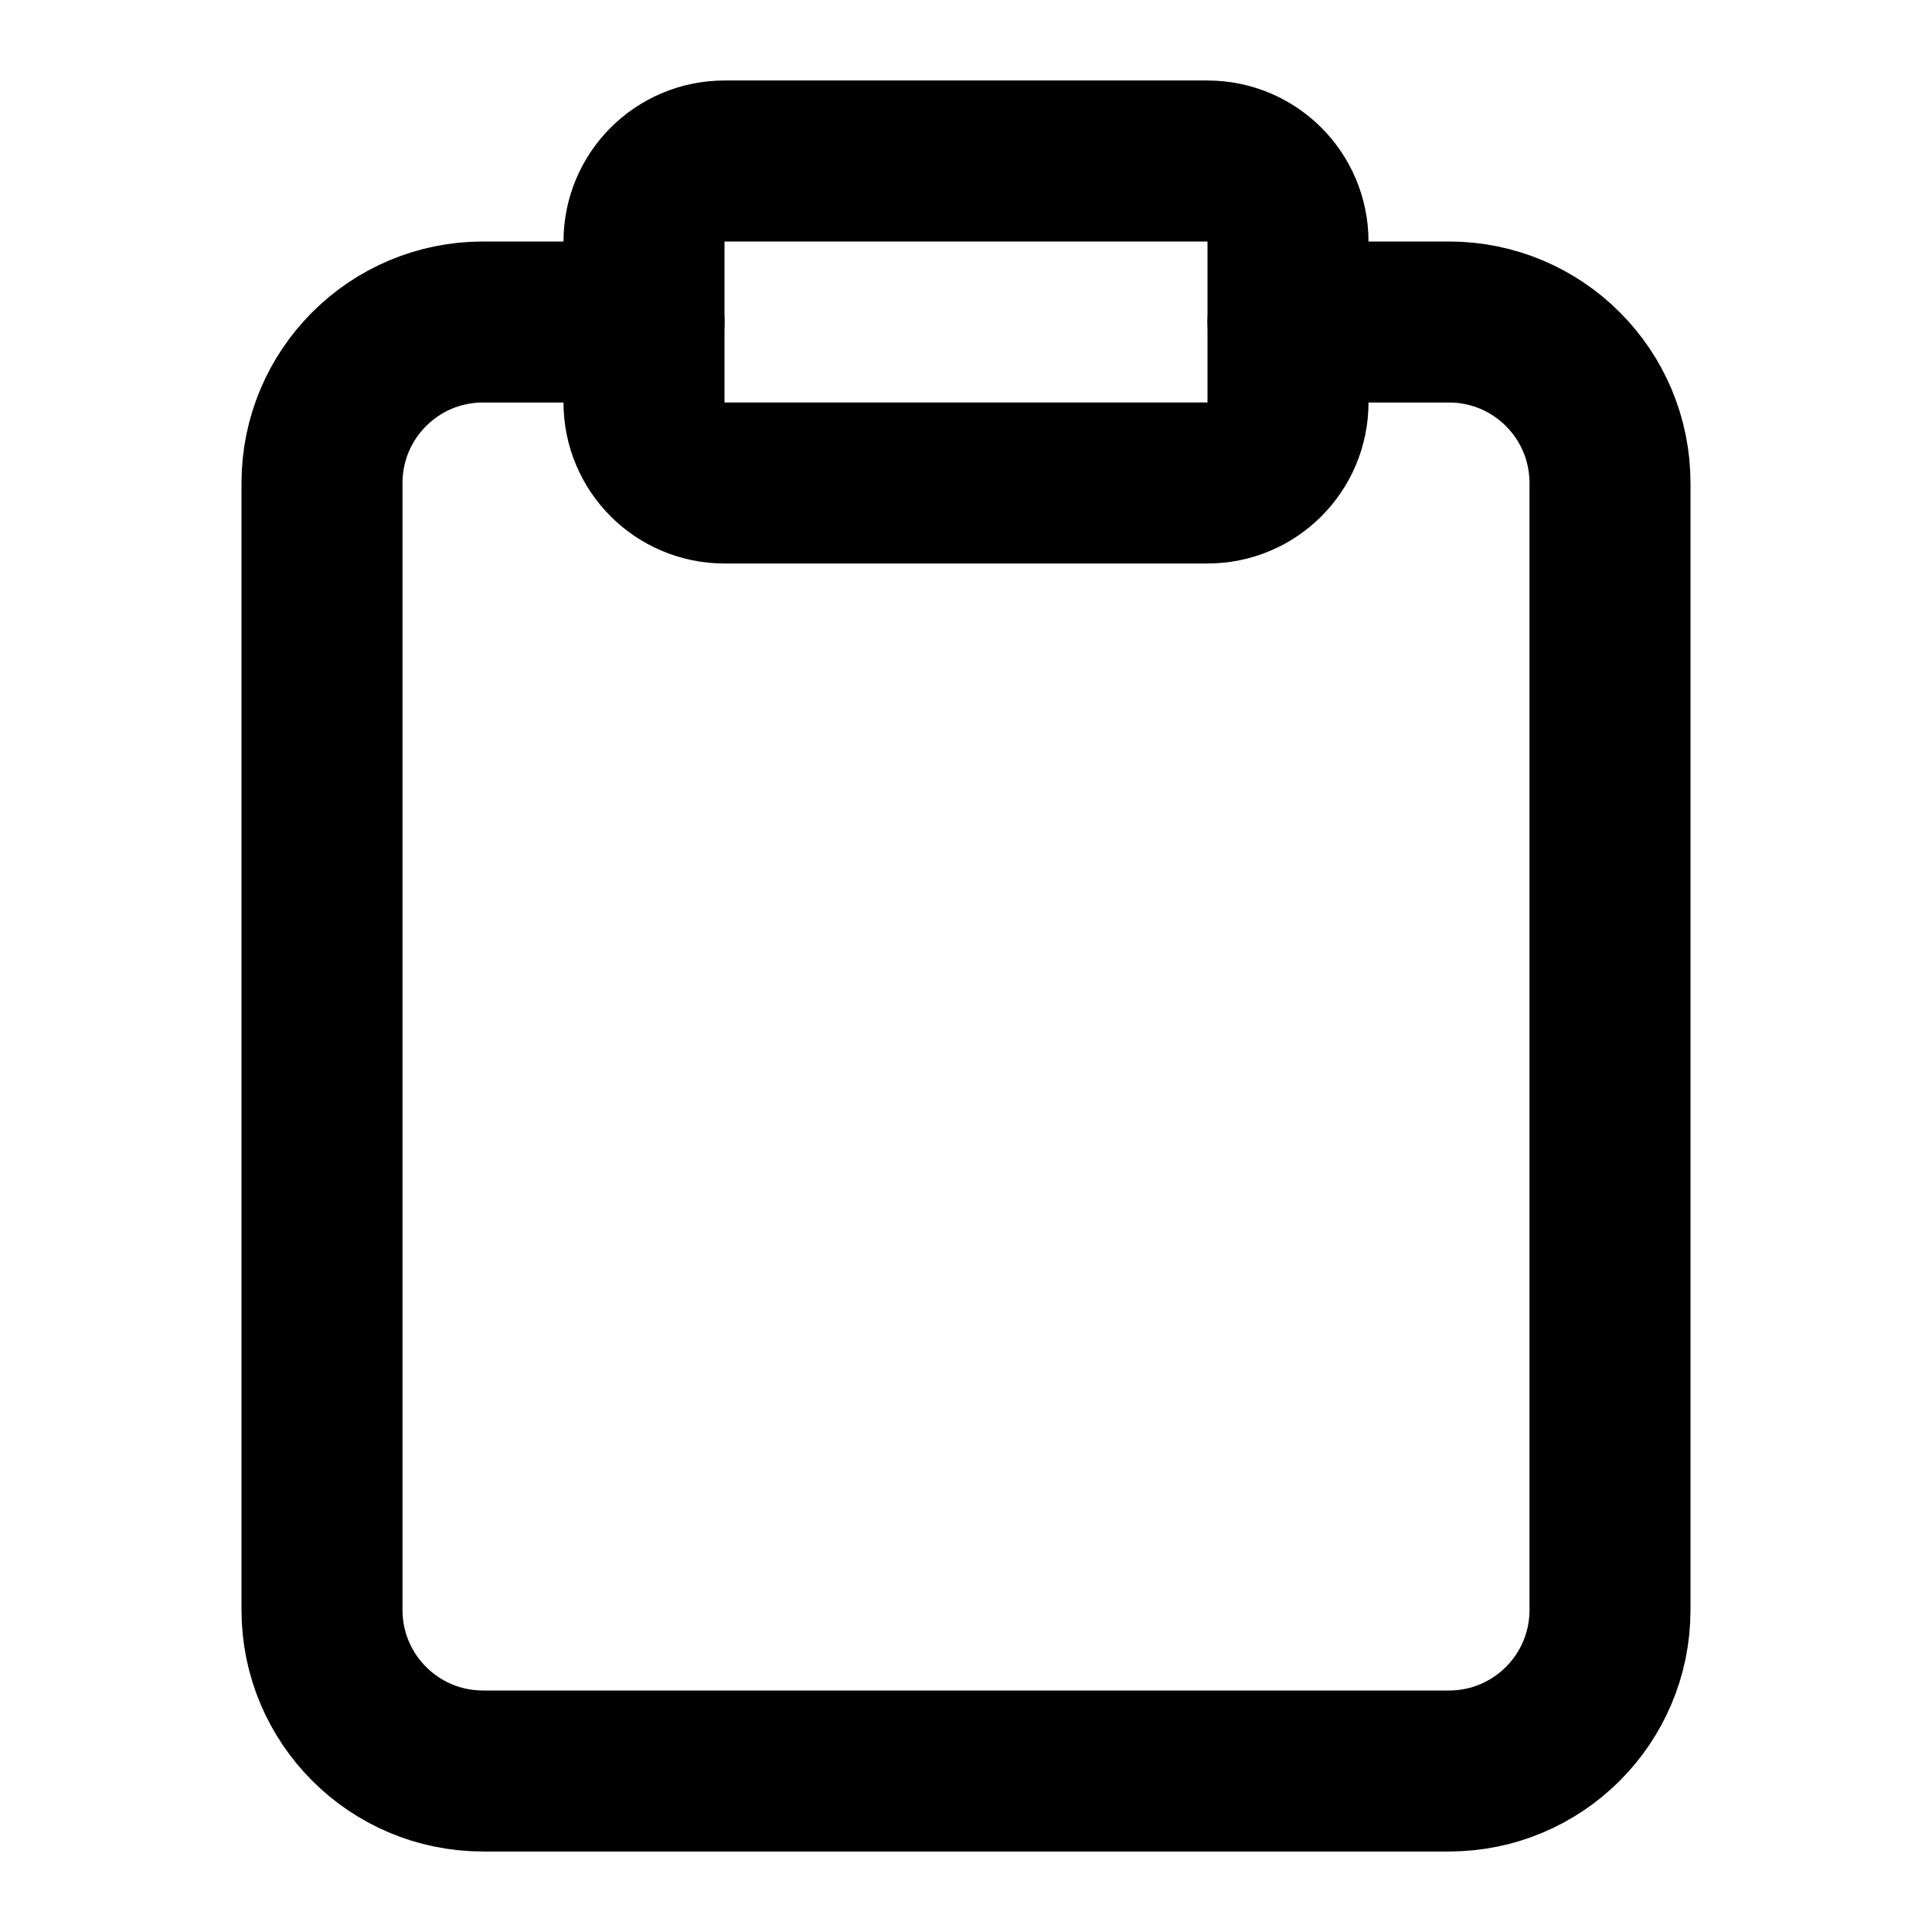
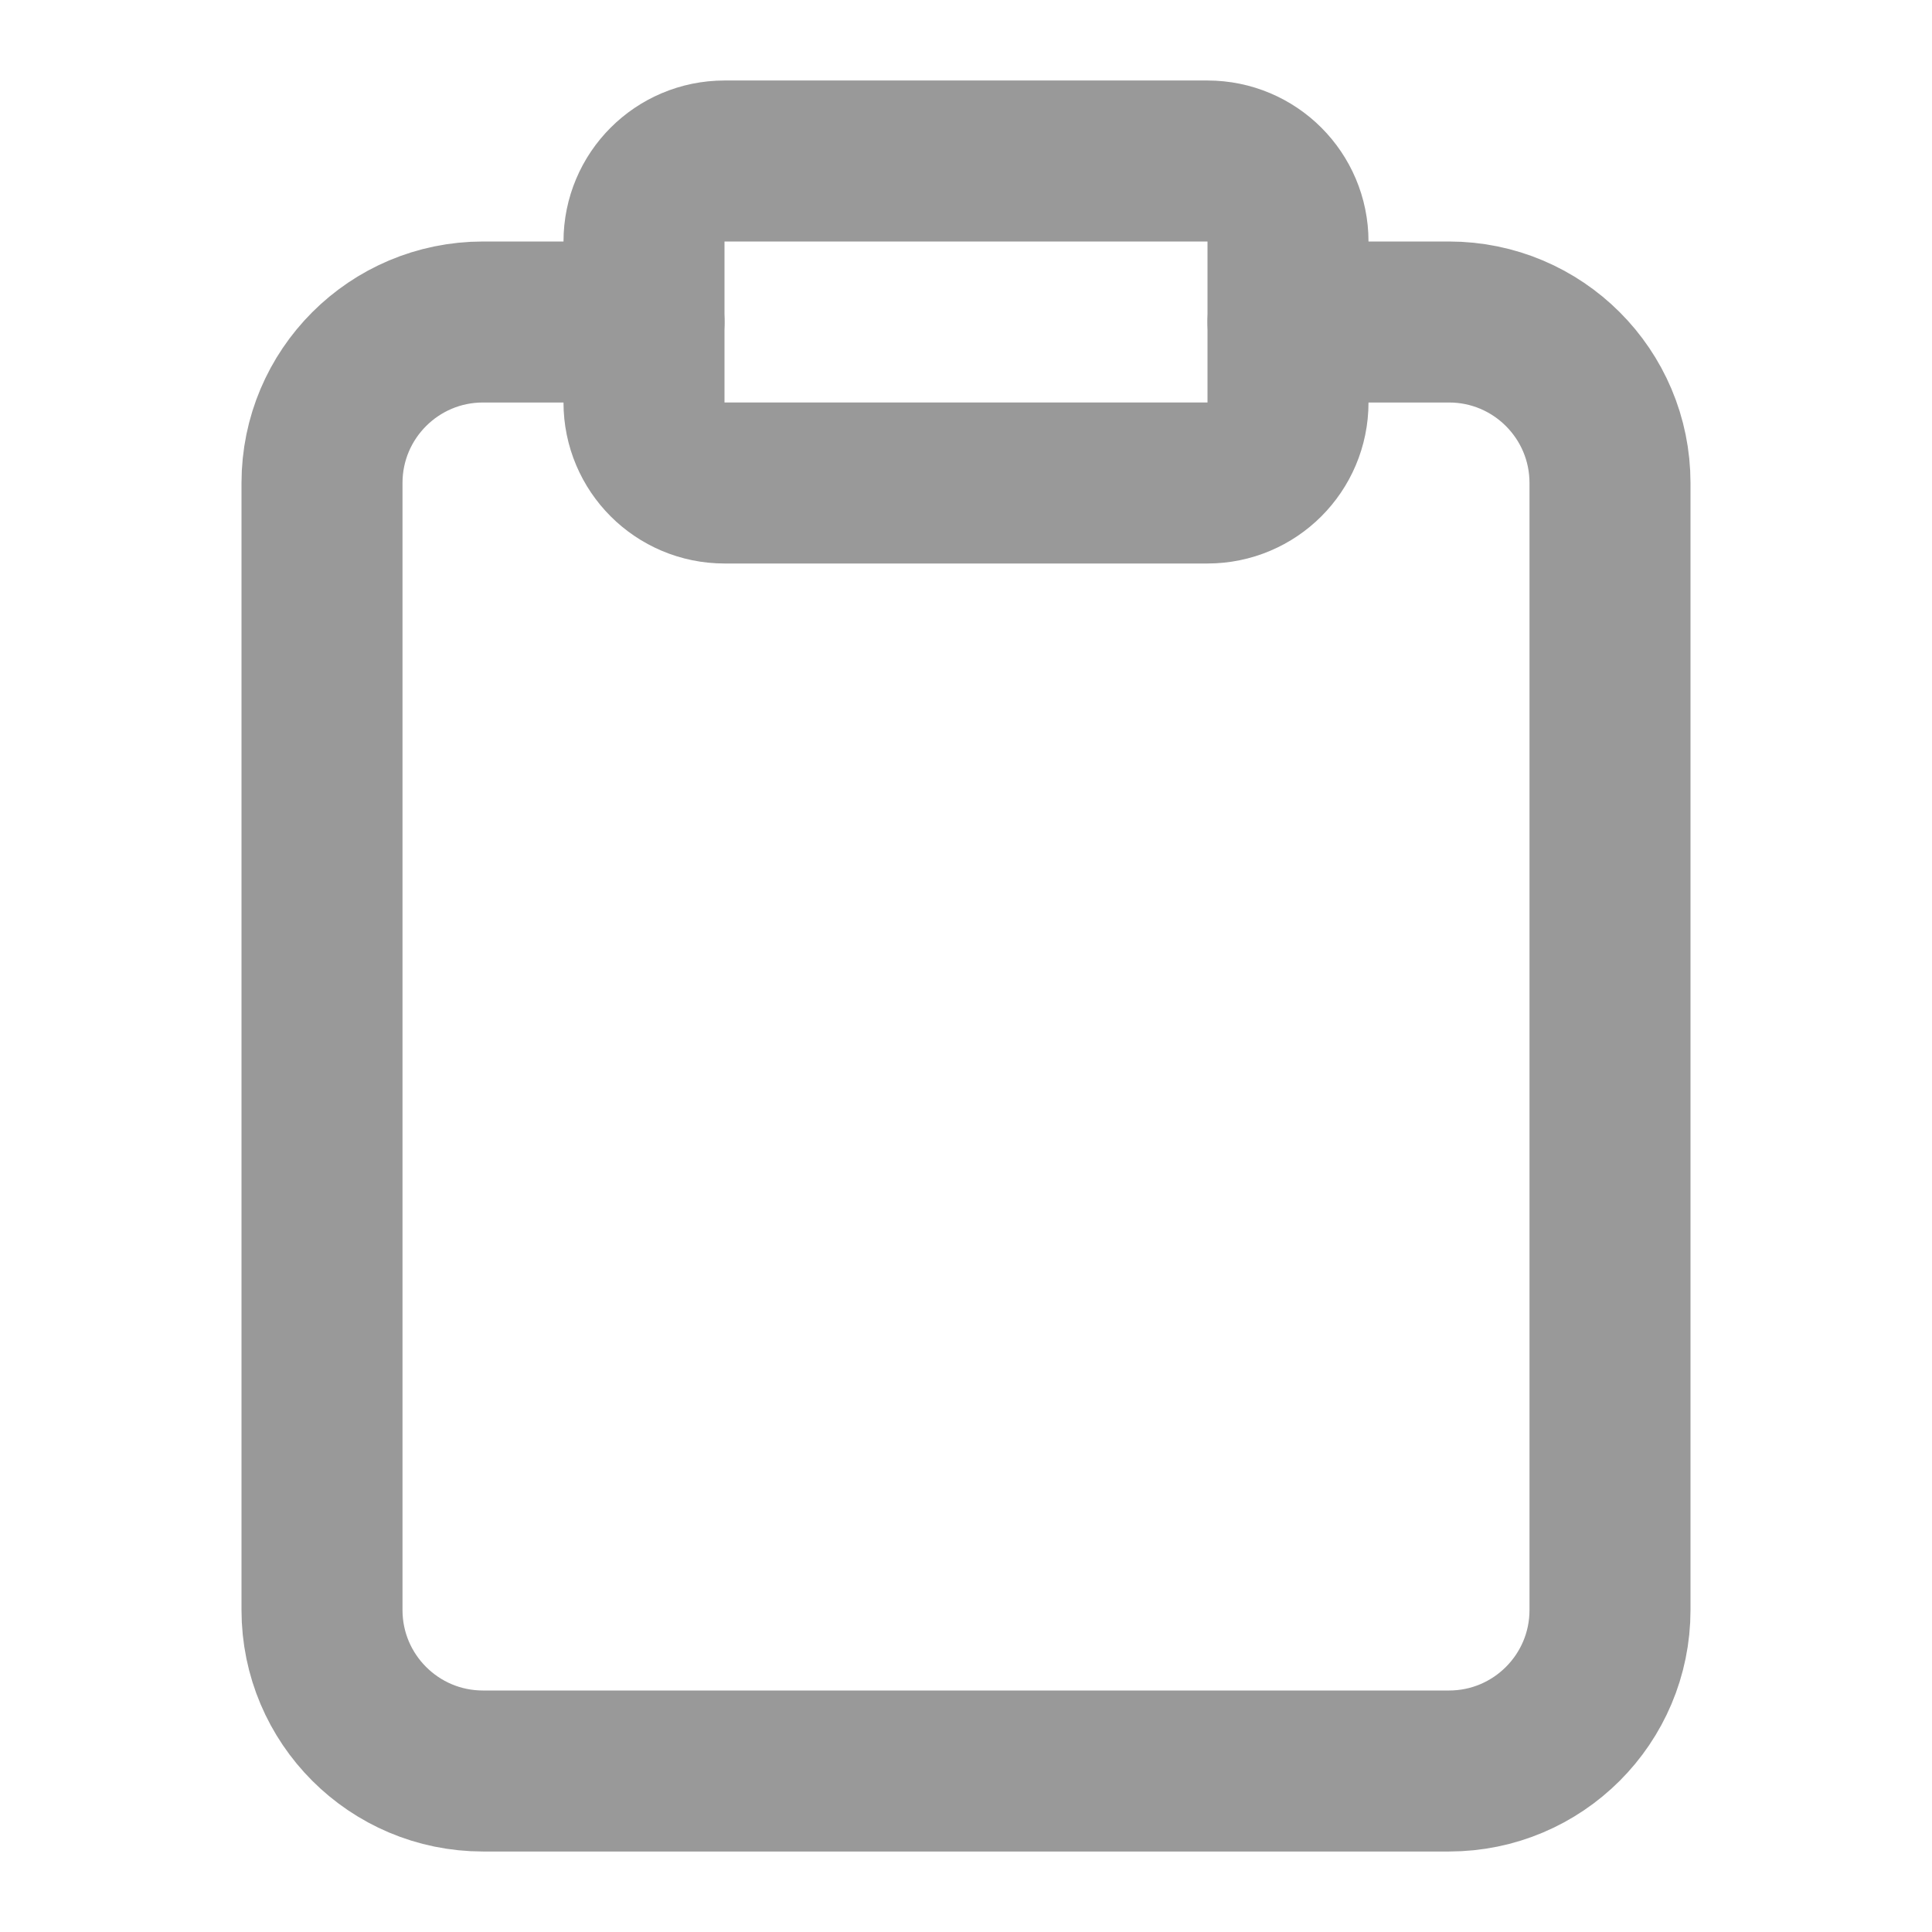
- <svg xmlns="http://www.w3.org/2000/svg" width="24" height="24" viewBox="0 0 24 24" fill="none" stroke="currentColor" stroke-width="2" stroke-linecap="round" stroke-linejoin="round" class="lucide lucide-clipboard">
+ <svg xmlns="http://www.w3.org/2000/svg" width="24" height="24" viewBox="0 0 24 24" fill="none" stroke="#999" stroke-width="2" stroke-linecap="round" stroke-linejoin="round" class="lucide lucide-clipboard">
  <rect width="8" height="4" x="8" y="2" rx="1" ry="1" />
  <path d="M16 4h2a2 2 0 0 1 2 2v14a2 2 0 0 1-2 2H6a2 2 0 0 1-2-2V6a2 2 0 0 1 2-2h2" />
</svg>
